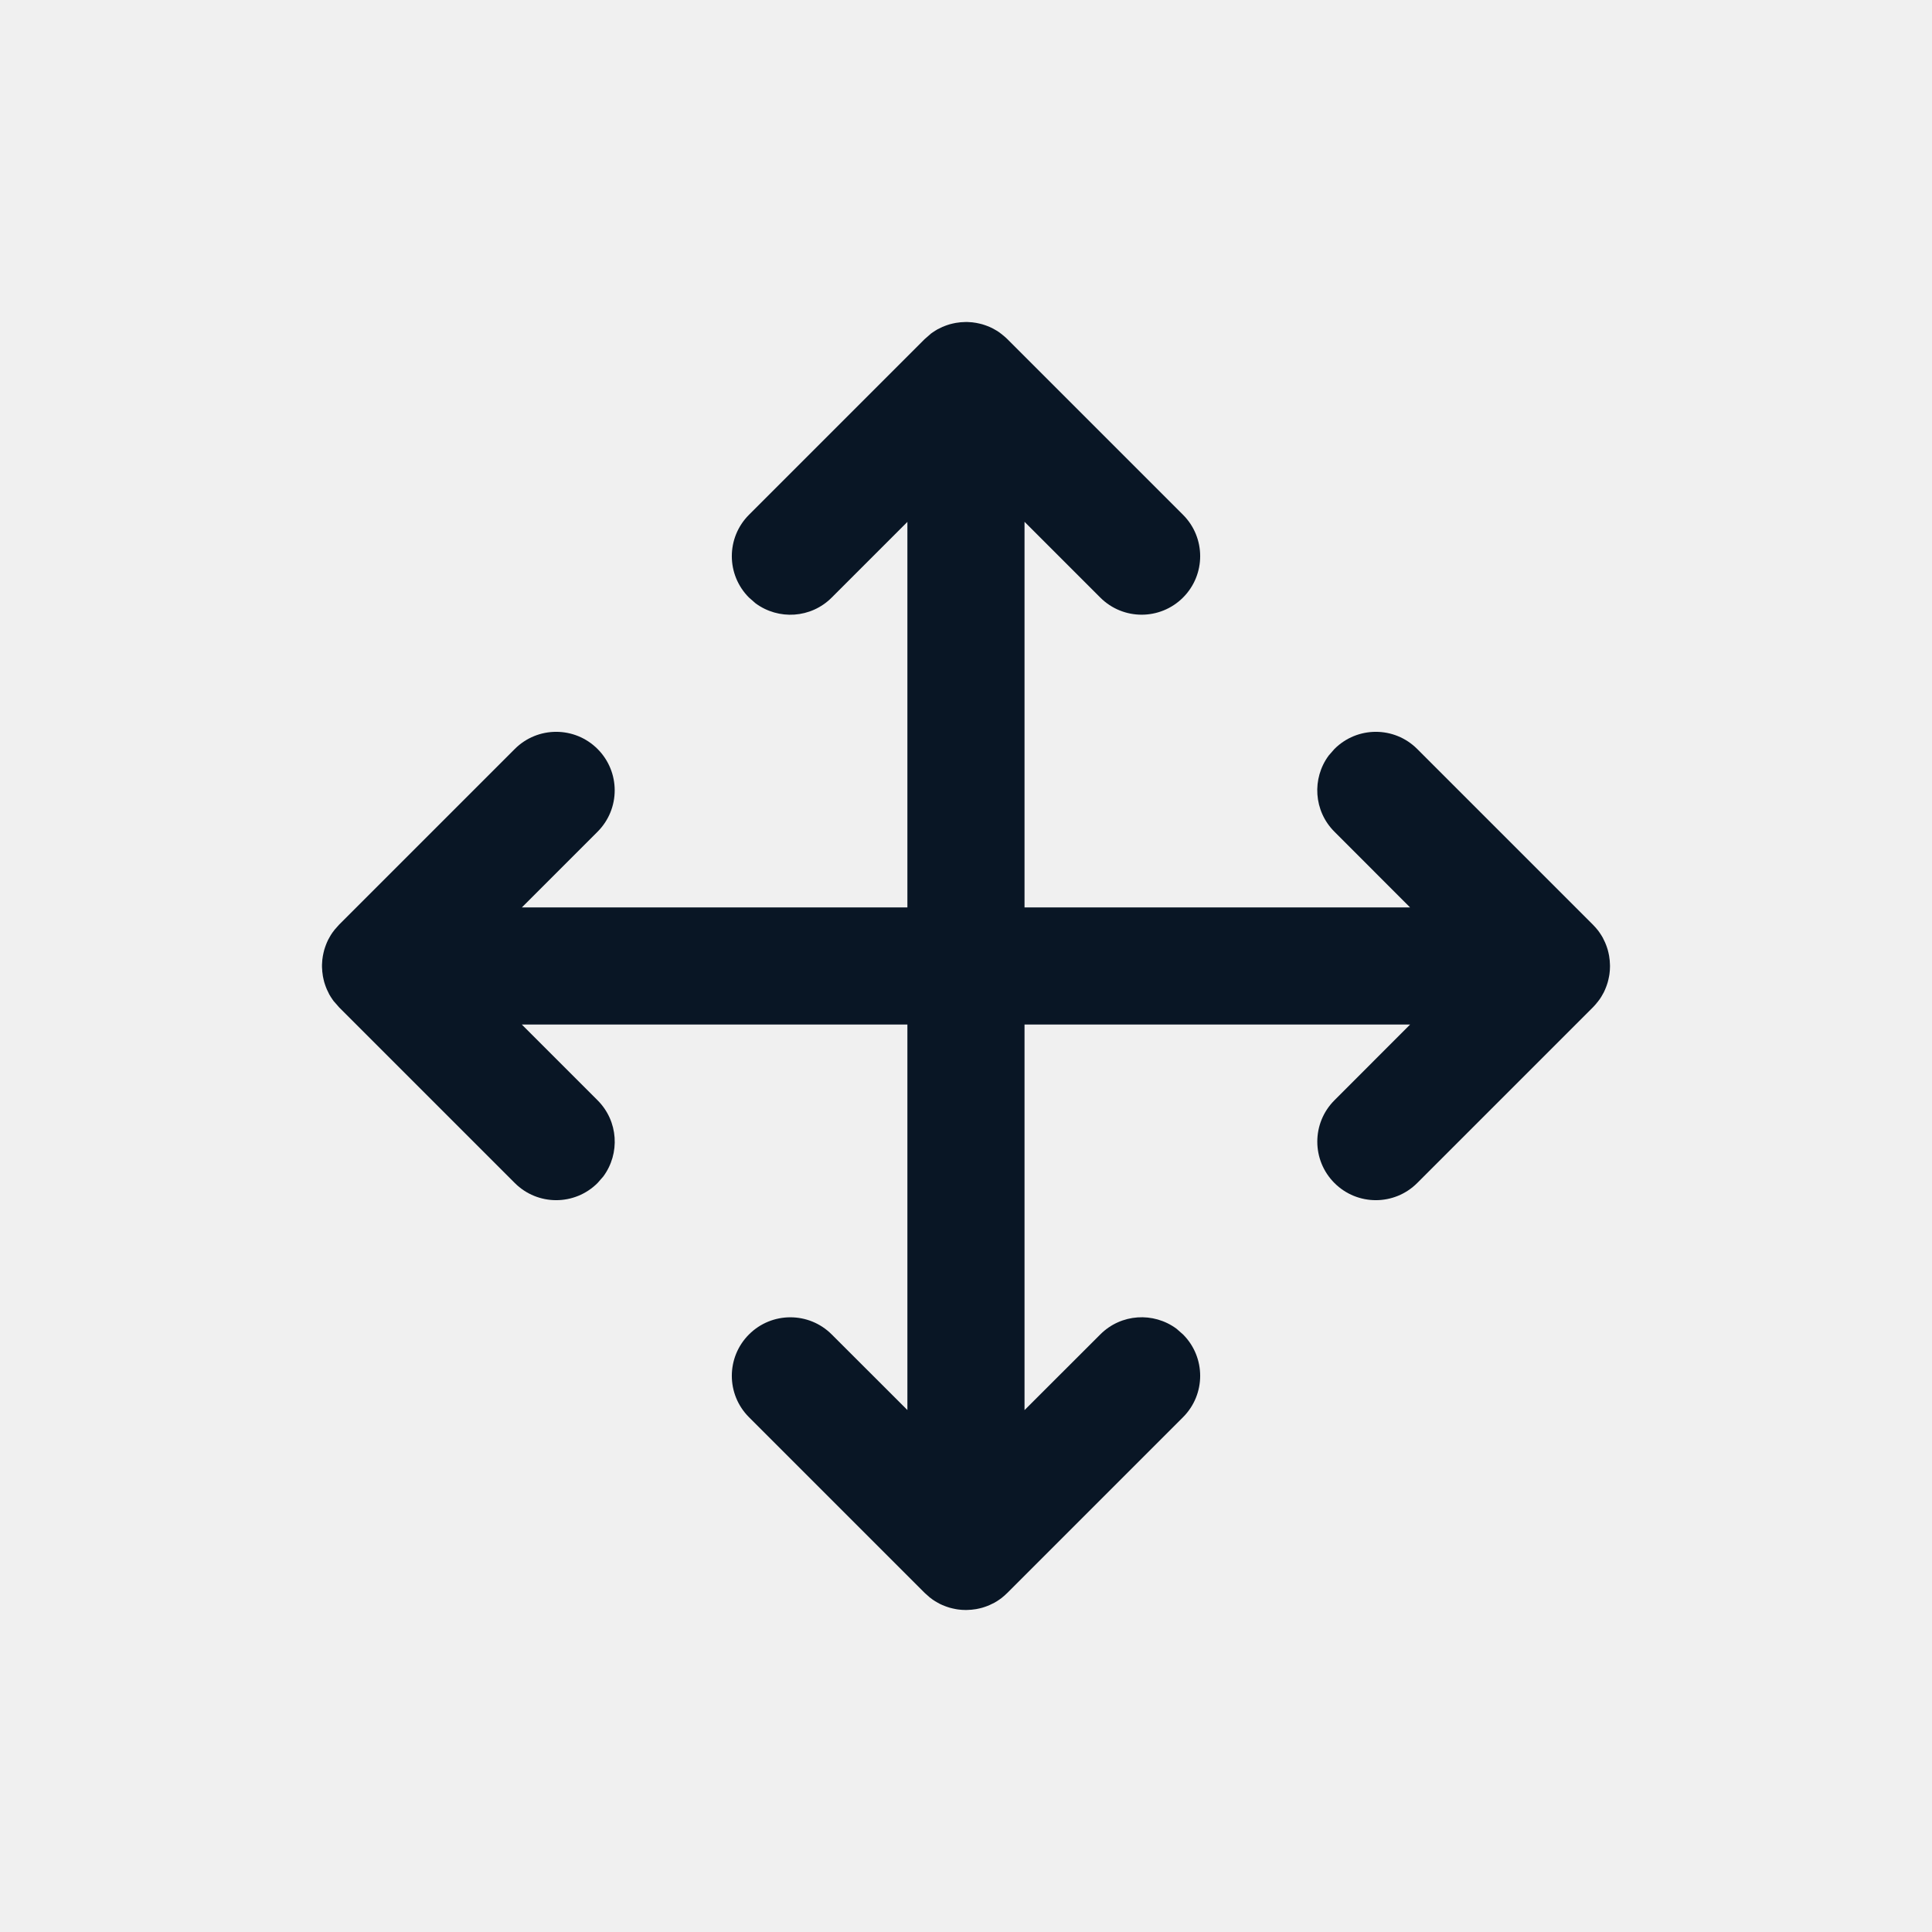
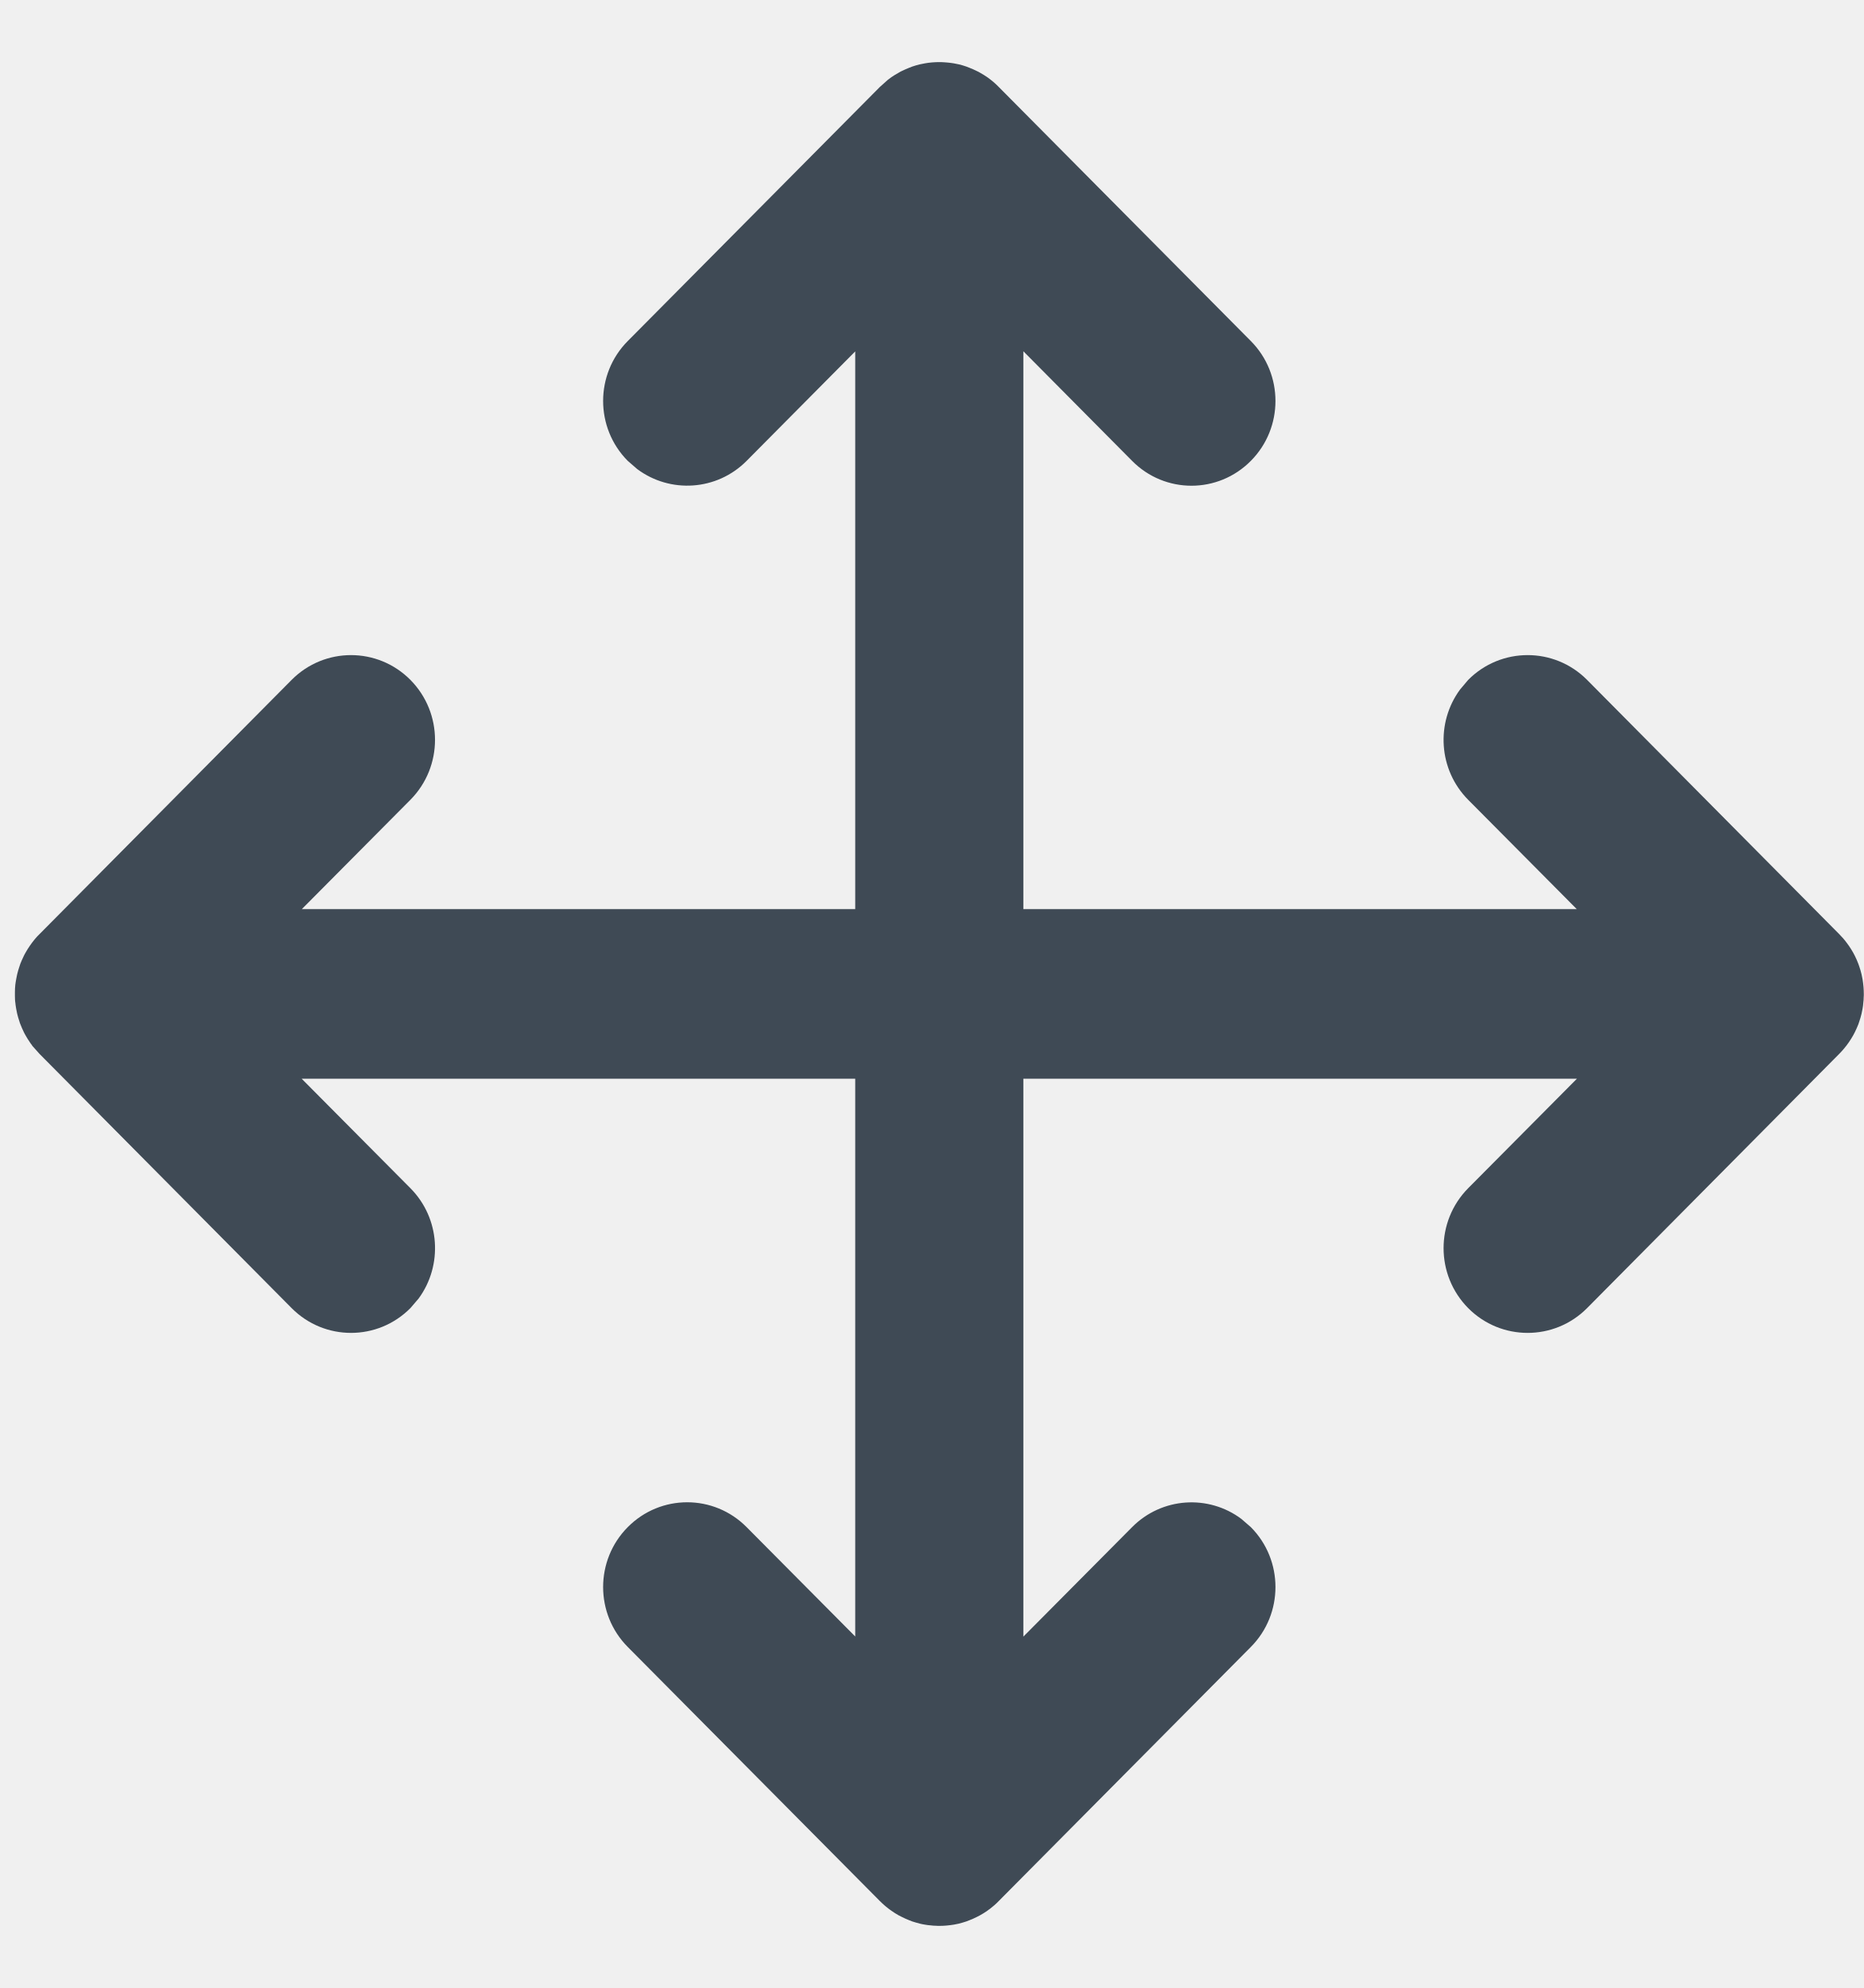
- <svg xmlns="http://www.w3.org/2000/svg" xmlns:xlink="http://www.w3.org/1999/xlink" width="24px" height="24px" viewBox="0 0 24 24" version="1.1">
-   <defs>
-     <path d="M12,4 C12.005,4 12.011,4 12.016,4 C12.036,4.001 12.057,4.002 12.078,4.004 C12.094,4.006 12.11,4.008 12.126,4.011 C12.14,4.013 12.154,4.016 12.169,4.02 C12.191,4.025 12.213,4.031 12.235,4.039 C12.243,4.042 12.252,4.045 12.26,4.048 C12.282,4.056 12.304,4.066 12.325,4.076 C12.334,4.081 12.343,4.086 12.352,4.091 C12.373,4.102 12.394,4.115 12.414,4.129 C12.449,4.154 12.483,4.182 12.514,4.213 L12.438,4.146 C12.44,4.148 12.442,4.15 12.444,4.152 L12.514,4.213 L14.696,6.395 C14.98,6.679 14.98,7.139 14.696,7.423 C14.412,7.707 13.952,7.707 13.668,7.423 L13.668,7.423 L12.727,6.482 L12.727,11.272 L17.516,11.272 L16.577,10.332 C16.318,10.074 16.295,9.67 16.506,9.385 L16.577,9.304 C16.861,9.02 17.321,9.02 17.605,9.304 L17.605,9.304 L19.787,11.486 C19.811,11.51 19.833,11.535 19.854,11.562 C19.859,11.57 19.865,11.578 19.871,11.586 C19.885,11.606 19.898,11.627 19.91,11.648 C19.914,11.657 19.919,11.666 19.923,11.675 C19.934,11.696 19.944,11.718 19.952,11.74 C19.955,11.748 19.958,11.757 19.961,11.765 C19.969,11.787 19.975,11.809 19.98,11.831 C19.984,11.846 19.987,11.86 19.989,11.874 C19.996,11.915 20,11.957 20,12 L19.996,11.925 C19.998,11.941 19.999,11.957 19.999,11.972 L20,12 C20,12.01 20,12.019 19.999,12.029 C19.999,12.044 19.998,12.059 19.996,12.074 C19.995,12.091 19.992,12.109 19.989,12.126 C19.987,12.14 19.984,12.154 19.98,12.169 C19.975,12.191 19.969,12.213 19.961,12.235 C19.958,12.243 19.955,12.252 19.952,12.26 C19.944,12.282 19.934,12.304 19.924,12.325 C19.919,12.334 19.914,12.343 19.909,12.352 C19.898,12.373 19.885,12.394 19.871,12.414 C19.846,12.449 19.818,12.483 19.787,12.514 L19.854,12.438 C19.852,12.44 19.85,12.442 19.848,12.444 L19.787,12.514 L17.605,14.696 C17.321,14.98 16.861,14.98 16.577,14.696 C16.293,14.412 16.293,13.952 16.577,13.668 L16.577,13.668 L17.517,12.727 L12.727,12.727 L12.727,17.517 L13.668,16.577 C13.926,16.318 14.33,16.295 14.615,16.506 L14.696,16.577 C14.98,16.861 14.98,17.321 14.696,17.605 L14.696,17.605 L12.514,19.787 C12.49,19.811 12.465,19.833 12.438,19.854 C12.43,19.859 12.422,19.865 12.414,19.871 C12.394,19.885 12.373,19.898 12.352,19.91 C12.343,19.914 12.334,19.919 12.325,19.923 C12.304,19.934 12.282,19.944 12.26,19.952 C12.252,19.955 12.243,19.958 12.235,19.961 C12.213,19.969 12.191,19.975 12.169,19.98 C12.154,19.984 12.14,19.987 12.126,19.989 C12.085,19.996 12.043,20 12,20 L12.075,19.996 C12.059,19.998 12.043,19.999 12.028,19.999 L12,20 C11.99,20 11.981,20 11.971,19.999 C11.956,19.999 11.941,19.998 11.926,19.996 C11.909,19.995 11.891,19.992 11.874,19.989 C11.86,19.987 11.846,19.984 11.831,19.98 C11.809,19.975 11.787,19.969 11.765,19.961 C11.757,19.958 11.748,19.955 11.74,19.952 C11.718,19.944 11.696,19.934 11.675,19.924 C11.666,19.919 11.657,19.914 11.648,19.909 C11.627,19.898 11.606,19.885 11.586,19.871 C11.551,19.846 11.517,19.818 11.486,19.787 L11.562,19.854 C11.535,19.833 11.51,19.811 11.486,19.787 L9.304,17.605 C9.02,17.321 9.02,16.861 9.304,16.577 C9.588,16.293 10.048,16.293 10.332,16.577 L10.332,16.577 L11.272,17.516 L11.272,12.727 L6.482,12.727 L7.423,13.668 C7.682,13.926 7.705,14.33 7.494,14.615 L7.423,14.696 C7.139,14.98 6.679,14.98 6.395,14.696 L6.395,14.696 L4.213,12.514 L4.213,12.514 L4.152,12.444 C4.15,12.442 4.148,12.44 4.146,12.438 C4.141,12.43 4.135,12.422 4.129,12.414 C4.115,12.394 4.102,12.373 4.09,12.352 C4.086,12.343 4.081,12.334 4.077,12.325 C4.066,12.304 4.056,12.282 4.048,12.26 C4.045,12.252 4.042,12.243 4.039,12.235 C4.031,12.213 4.025,12.191 4.02,12.169 C4.016,12.154 4.013,12.14 4.011,12.126 C4.004,12.085 4,12.043 4,12 L4.004,12.078 C4.002,12.057 4.001,12.037 4,12.017 L4,12 C4,11.995 4,11.989 4,11.984 C4.001,11.964 4.002,11.943 4.004,11.922 C4.006,11.906 4.008,11.89 4.011,11.874 C4.013,11.86 4.016,11.846 4.02,11.831 C4.025,11.809 4.031,11.787 4.039,11.765 C4.042,11.757 4.045,11.748 4.048,11.74 C4.056,11.718 4.066,11.696 4.076,11.675 C4.081,11.666 4.086,11.657 4.091,11.648 C4.102,11.627 4.115,11.606 4.129,11.586 C4.154,11.551 4.182,11.517 4.213,11.486 L4.146,11.562 C4.167,11.535 4.189,11.51 4.213,11.486 L6.395,9.304 C6.679,9.02 7.139,9.02 7.423,9.304 C7.707,9.588 7.707,10.048 7.423,10.332 L7.423,10.332 L6.483,11.272 L11.272,11.272 L11.272,6.483 L10.332,7.423 C10.074,7.682 9.67,7.705 9.385,7.494 L9.304,7.423 C9.02,7.139 9.02,6.679 9.304,6.395 L9.304,6.395 L11.486,4.213 L11.486,4.213 L11.556,4.152 C11.558,4.15 11.56,4.148 11.562,4.146 C11.57,4.141 11.578,4.135 11.586,4.129 C11.606,4.115 11.627,4.102 11.648,4.09 C11.657,4.086 11.666,4.081 11.675,4.077 C11.696,4.066 11.718,4.056 11.74,4.048 C11.748,4.045 11.757,4.042 11.765,4.039 C11.787,4.031 11.809,4.025 11.831,4.02 C11.846,4.016 11.86,4.013 11.874,4.011 C11.915,4.004 11.957,4 12,4 L11.922,4.004 C11.943,4.002 11.963,4.001 11.983,4 Z" id="path-1" />
-   </defs>
-   <g id="02.Icons/drag'n-drop" stroke="none" stroke-width="1" fill="none" fill-rule="evenodd">
-     <mask id="mask-2" fill="white">
-       <use xlink:href="#path-1" />
-     </mask>
-     <use id="Combined-Shape" fill="#091625" xlink:href="#path-1" />
-   </g>
+ <svg xmlns="http://www.w3.org/2000/svg" width="15" height="16" viewBox="0 0 15 16" fill="none">
+   <path id="Combined-Shape" d="M7.56 0.5C7.565 0.5 7.57 0.5 7.575 0.5C7.594 0.501 7.613 0.502 7.632 0.504C7.647 0.505 7.662 0.508 7.677 0.51C7.69 0.513 7.703 0.515 7.717 0.518C7.738 0.523 7.758 0.529 7.778 0.536C7.786 0.539 7.794 0.542 7.801 0.545C7.822 0.553 7.842 0.562 7.862 0.572C7.871 0.576 7.879 0.58 7.887 0.585C7.907 0.596 7.926 0.608 7.945 0.621C7.978 0.644 8.009 0.67 8.038 0.7L7.967 0.637C7.969 0.639 7.971 0.64 7.973 0.642L8.038 0.7L10.067 2.745C10.331 3.011 10.331 3.443 10.067 3.709C9.803 3.976 9.375 3.976 9.111 3.709L8.236 2.827V7.317H12.69L11.816 6.437C11.576 6.195 11.554 5.816 11.751 5.549L11.816 5.472C12.08 5.206 12.509 5.206 12.773 5.472L14.802 7.518C14.824 7.54 14.845 7.564 14.864 7.59C14.869 7.597 14.874 7.604 14.88 7.612C14.893 7.631 14.905 7.65 14.916 7.67C14.92 7.678 14.925 7.687 14.929 7.695C14.939 7.715 14.948 7.736 14.956 7.757C14.958 7.764 14.961 7.772 14.964 7.78C14.971 7.8 14.977 7.821 14.982 7.842C14.985 7.855 14.988 7.869 14.99 7.882C14.996 7.92 15 7.96 15 8L14.996 7.93C14.998 7.945 14.999 7.959 14.999 7.974L15 8C15 8.009 15 8.018 14.999 8.027C14.999 8.041 14.998 8.055 14.996 8.069C14.995 8.086 14.993 8.102 14.99 8.118C14.988 8.131 14.985 8.145 14.982 8.158C14.977 8.179 14.971 8.2 14.964 8.22C14.961 8.228 14.958 8.236 14.956 8.244C14.948 8.264 14.939 8.285 14.929 8.305C14.925 8.313 14.92 8.322 14.916 8.33C14.905 8.35 14.893 8.369 14.88 8.388C14.857 8.421 14.831 8.453 14.802 8.482L14.864 8.41C14.862 8.412 14.861 8.415 14.859 8.417L14.802 8.482L12.773 10.528C12.509 10.794 12.08 10.794 11.816 10.528C11.552 10.261 11.552 9.83 11.816 9.563L12.691 8.682H8.236V13.172L9.111 12.291C9.351 12.049 9.727 12.027 9.991 12.225L10.067 12.291C10.331 12.557 10.331 12.989 10.067 13.255L8.038 15.3C8.016 15.323 7.992 15.344 7.967 15.363C7.96 15.368 7.952 15.373 7.945 15.379C7.926 15.392 7.907 15.404 7.887 15.415C7.879 15.419 7.871 15.424 7.862 15.428C7.842 15.438 7.822 15.447 7.801 15.455C7.794 15.458 7.786 15.461 7.778 15.464C7.758 15.471 7.738 15.476 7.717 15.482C7.703 15.485 7.69 15.488 7.677 15.49C7.639 15.496 7.6 15.5 7.56 15.5L7.629 15.496C7.615 15.498 7.6 15.499 7.585 15.499L7.56 15.5C7.551 15.5 7.542 15.5 7.533 15.499C7.519 15.499 7.505 15.498 7.491 15.496C7.475 15.495 7.459 15.493 7.443 15.49C7.429 15.488 7.416 15.485 7.403 15.482C7.382 15.476 7.361 15.471 7.341 15.464C7.334 15.461 7.326 15.458 7.318 15.455C7.298 15.447 7.277 15.438 7.258 15.428C7.249 15.424 7.24 15.419 7.232 15.415C7.213 15.404 7.193 15.392 7.175 15.379C7.142 15.356 7.111 15.33 7.081 15.3L7.153 15.363C7.128 15.344 7.104 15.323 7.081 15.3L5.052 13.255C4.788 12.989 4.788 12.557 5.052 12.291C5.316 12.024 5.745 12.024 6.009 12.291L6.883 13.171V8.682H2.428L3.303 9.563C3.543 9.805 3.565 10.184 3.369 10.451L3.303 10.528C3.039 10.794 2.611 10.794 2.347 10.528L0.318 8.482L0.26 8.417C0.259 8.415 0.257 8.412 0.256 8.41C0.25 8.403 0.245 8.396 0.24 8.388C0.227 8.369 0.215 8.35 0.204 8.33C0.199 8.322 0.195 8.313 0.191 8.305C0.181 8.285 0.172 8.264 0.164 8.243C0.161 8.236 0.158 8.228 0.156 8.22C0.149 8.2 0.143 8.179 0.138 8.158C0.135 8.145 0.132 8.131 0.13 8.118C0.123 8.08 0.12 8.04 0.12 8L0.123 8.073C0.121 8.054 0.12 8.035 0.12 8.016L0.12 8C0.12 7.995 0.12 7.99 0.12 7.985C0.12 7.966 0.121 7.946 0.123 7.927C0.125 7.912 0.127 7.897 0.13 7.882C0.132 7.869 0.135 7.855 0.138 7.842C0.143 7.821 0.149 7.8 0.156 7.78C0.158 7.772 0.161 7.764 0.164 7.756C0.172 7.736 0.181 7.715 0.191 7.695C0.195 7.687 0.199 7.678 0.204 7.67C0.215 7.65 0.227 7.631 0.24 7.612C0.263 7.579 0.288 7.547 0.318 7.518L0.256 7.59C0.275 7.564 0.295 7.54 0.318 7.518L2.347 5.472C2.611 5.206 3.039 5.206 3.303 5.472C3.567 5.739 3.567 6.17 3.303 6.437L2.429 7.317H6.883V2.828L6.009 3.709C5.769 3.951 5.393 3.973 5.128 3.775L5.052 3.709C4.788 3.443 4.788 3.011 5.052 2.745L7.081 0.7L7.146 0.642C7.149 0.64 7.151 0.639 7.153 0.637C7.16 0.632 7.167 0.626 7.174 0.621C7.193 0.608 7.213 0.596 7.233 0.585C7.24 0.58 7.249 0.576 7.257 0.572C7.277 0.562 7.298 0.553 7.318 0.545C7.326 0.542 7.334 0.539 7.341 0.536C7.361 0.529 7.382 0.523 7.403 0.518C7.416 0.515 7.429 0.513 7.443 0.51C7.481 0.503 7.52 0.5 7.56 0.5L7.487 0.504C7.506 0.502 7.525 0.501 7.544 0.5L7.56 0.5Z" fill="#3F4A55" />
</svg>
